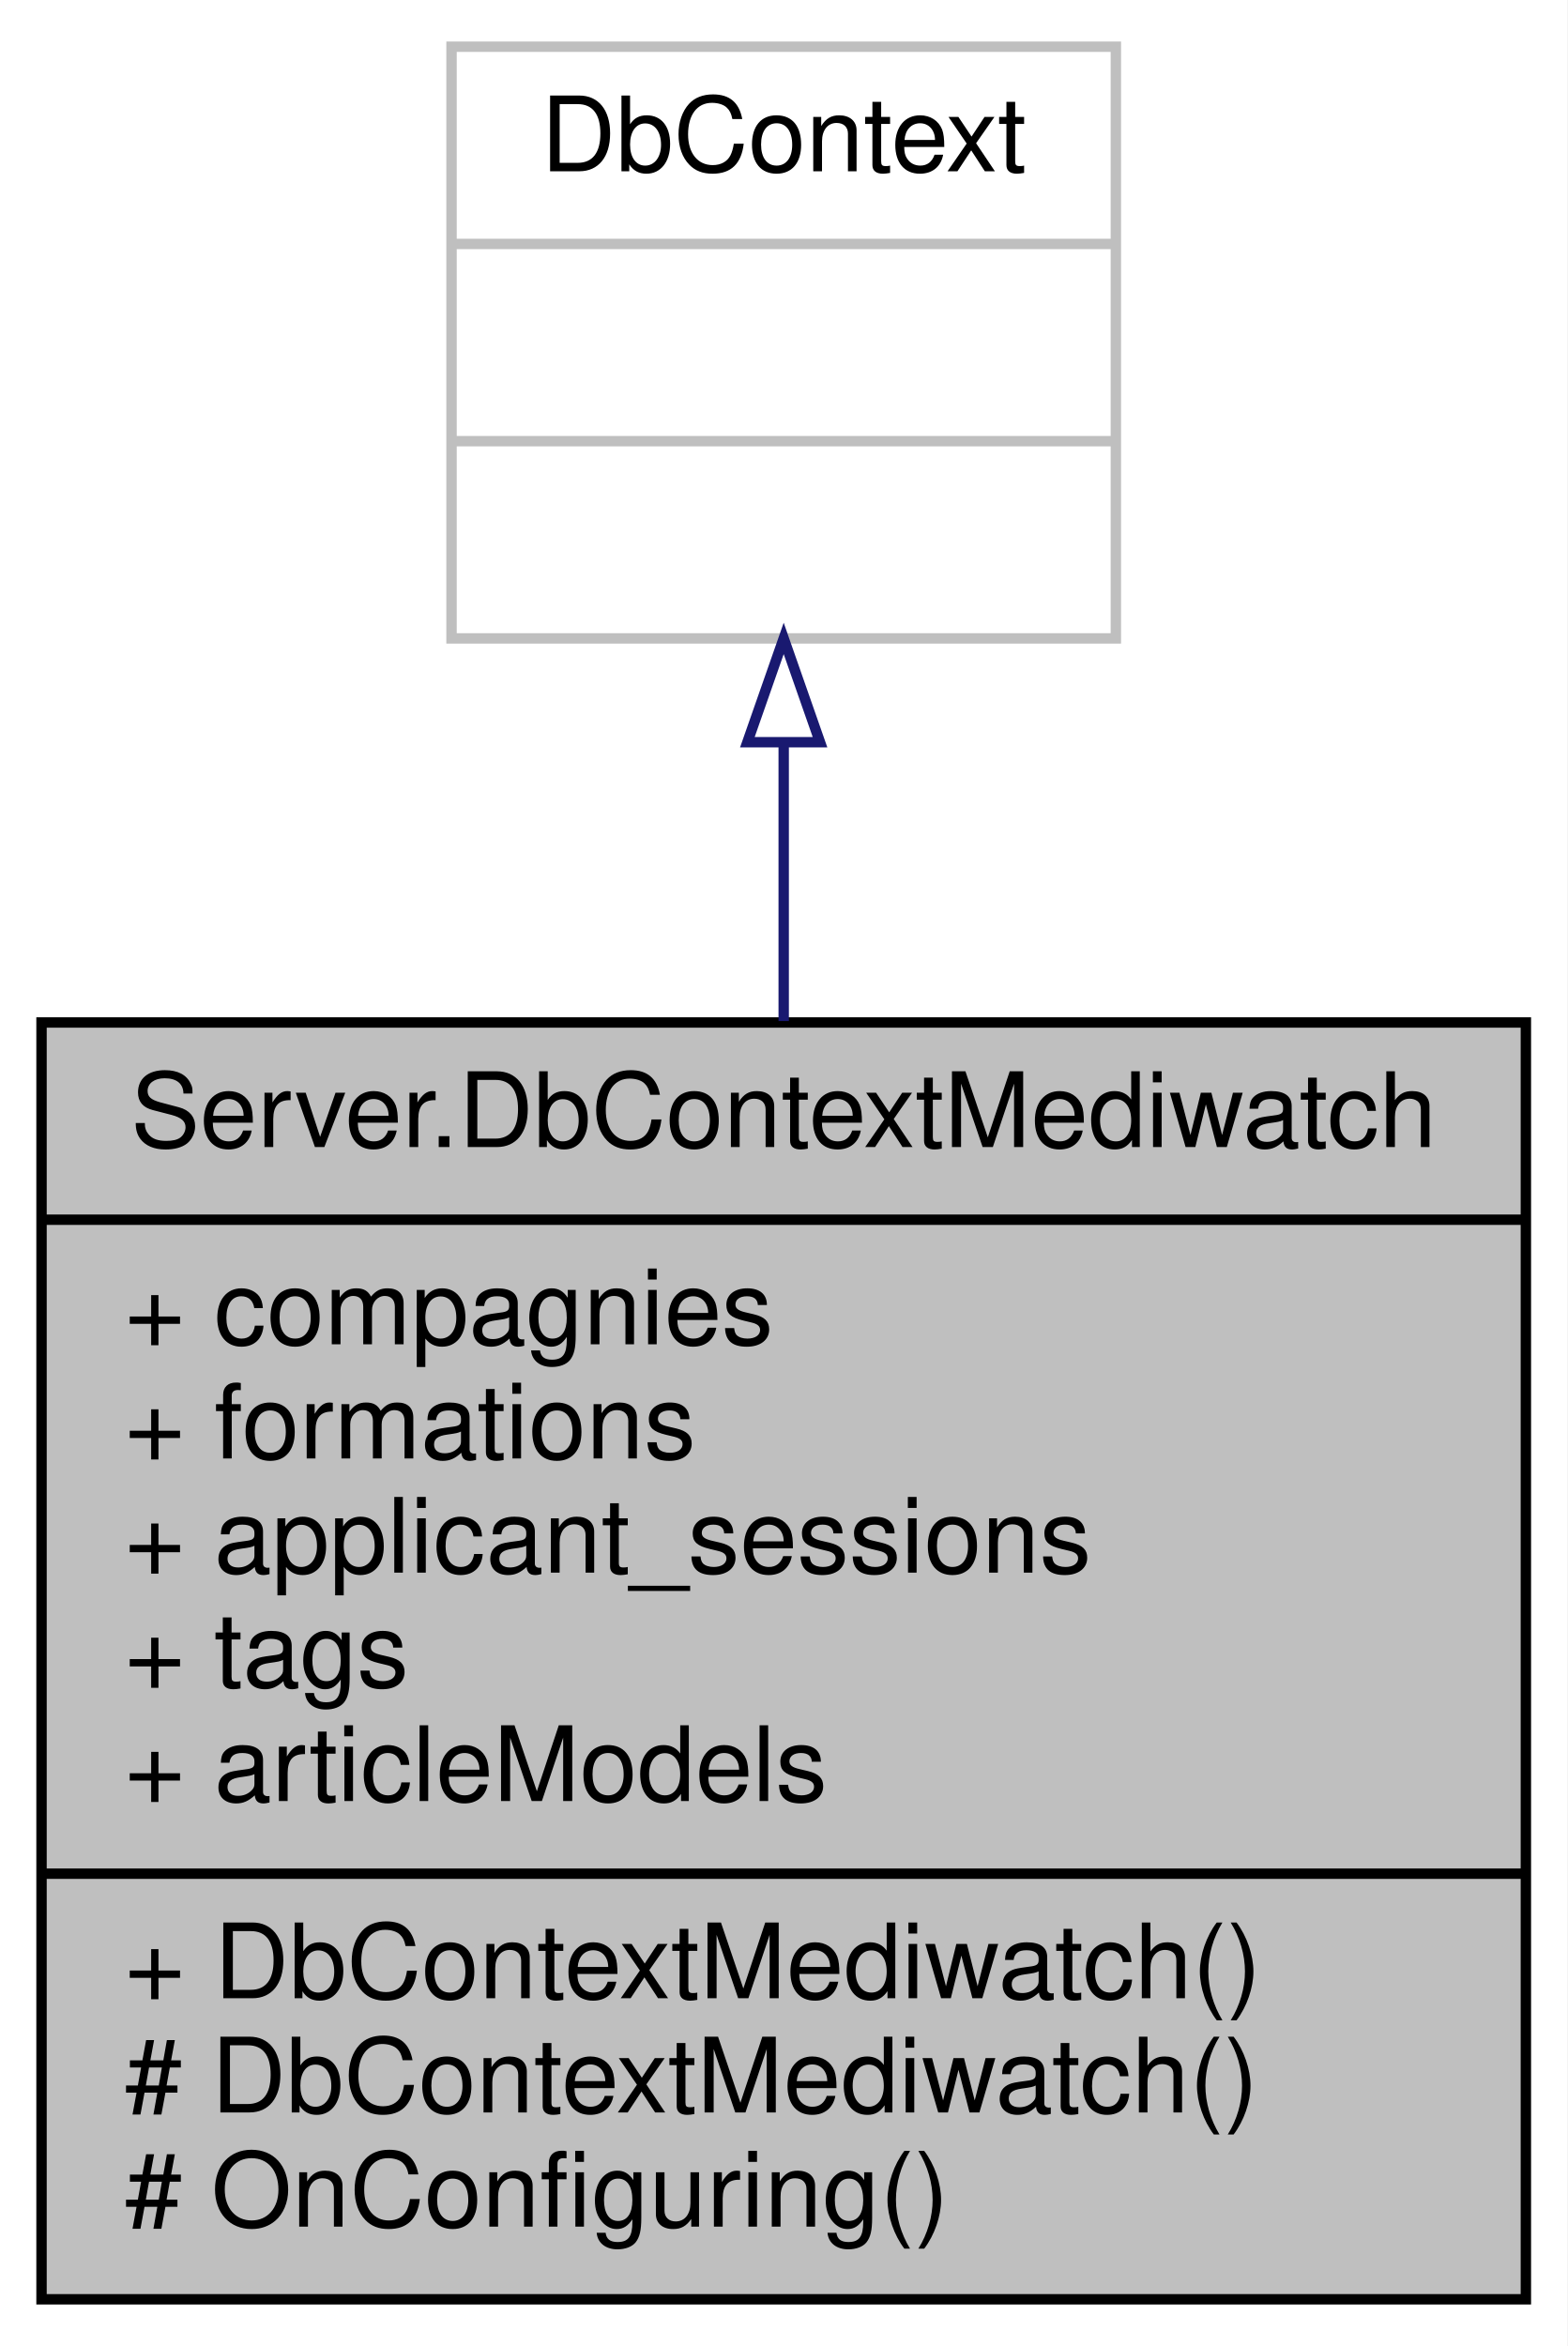
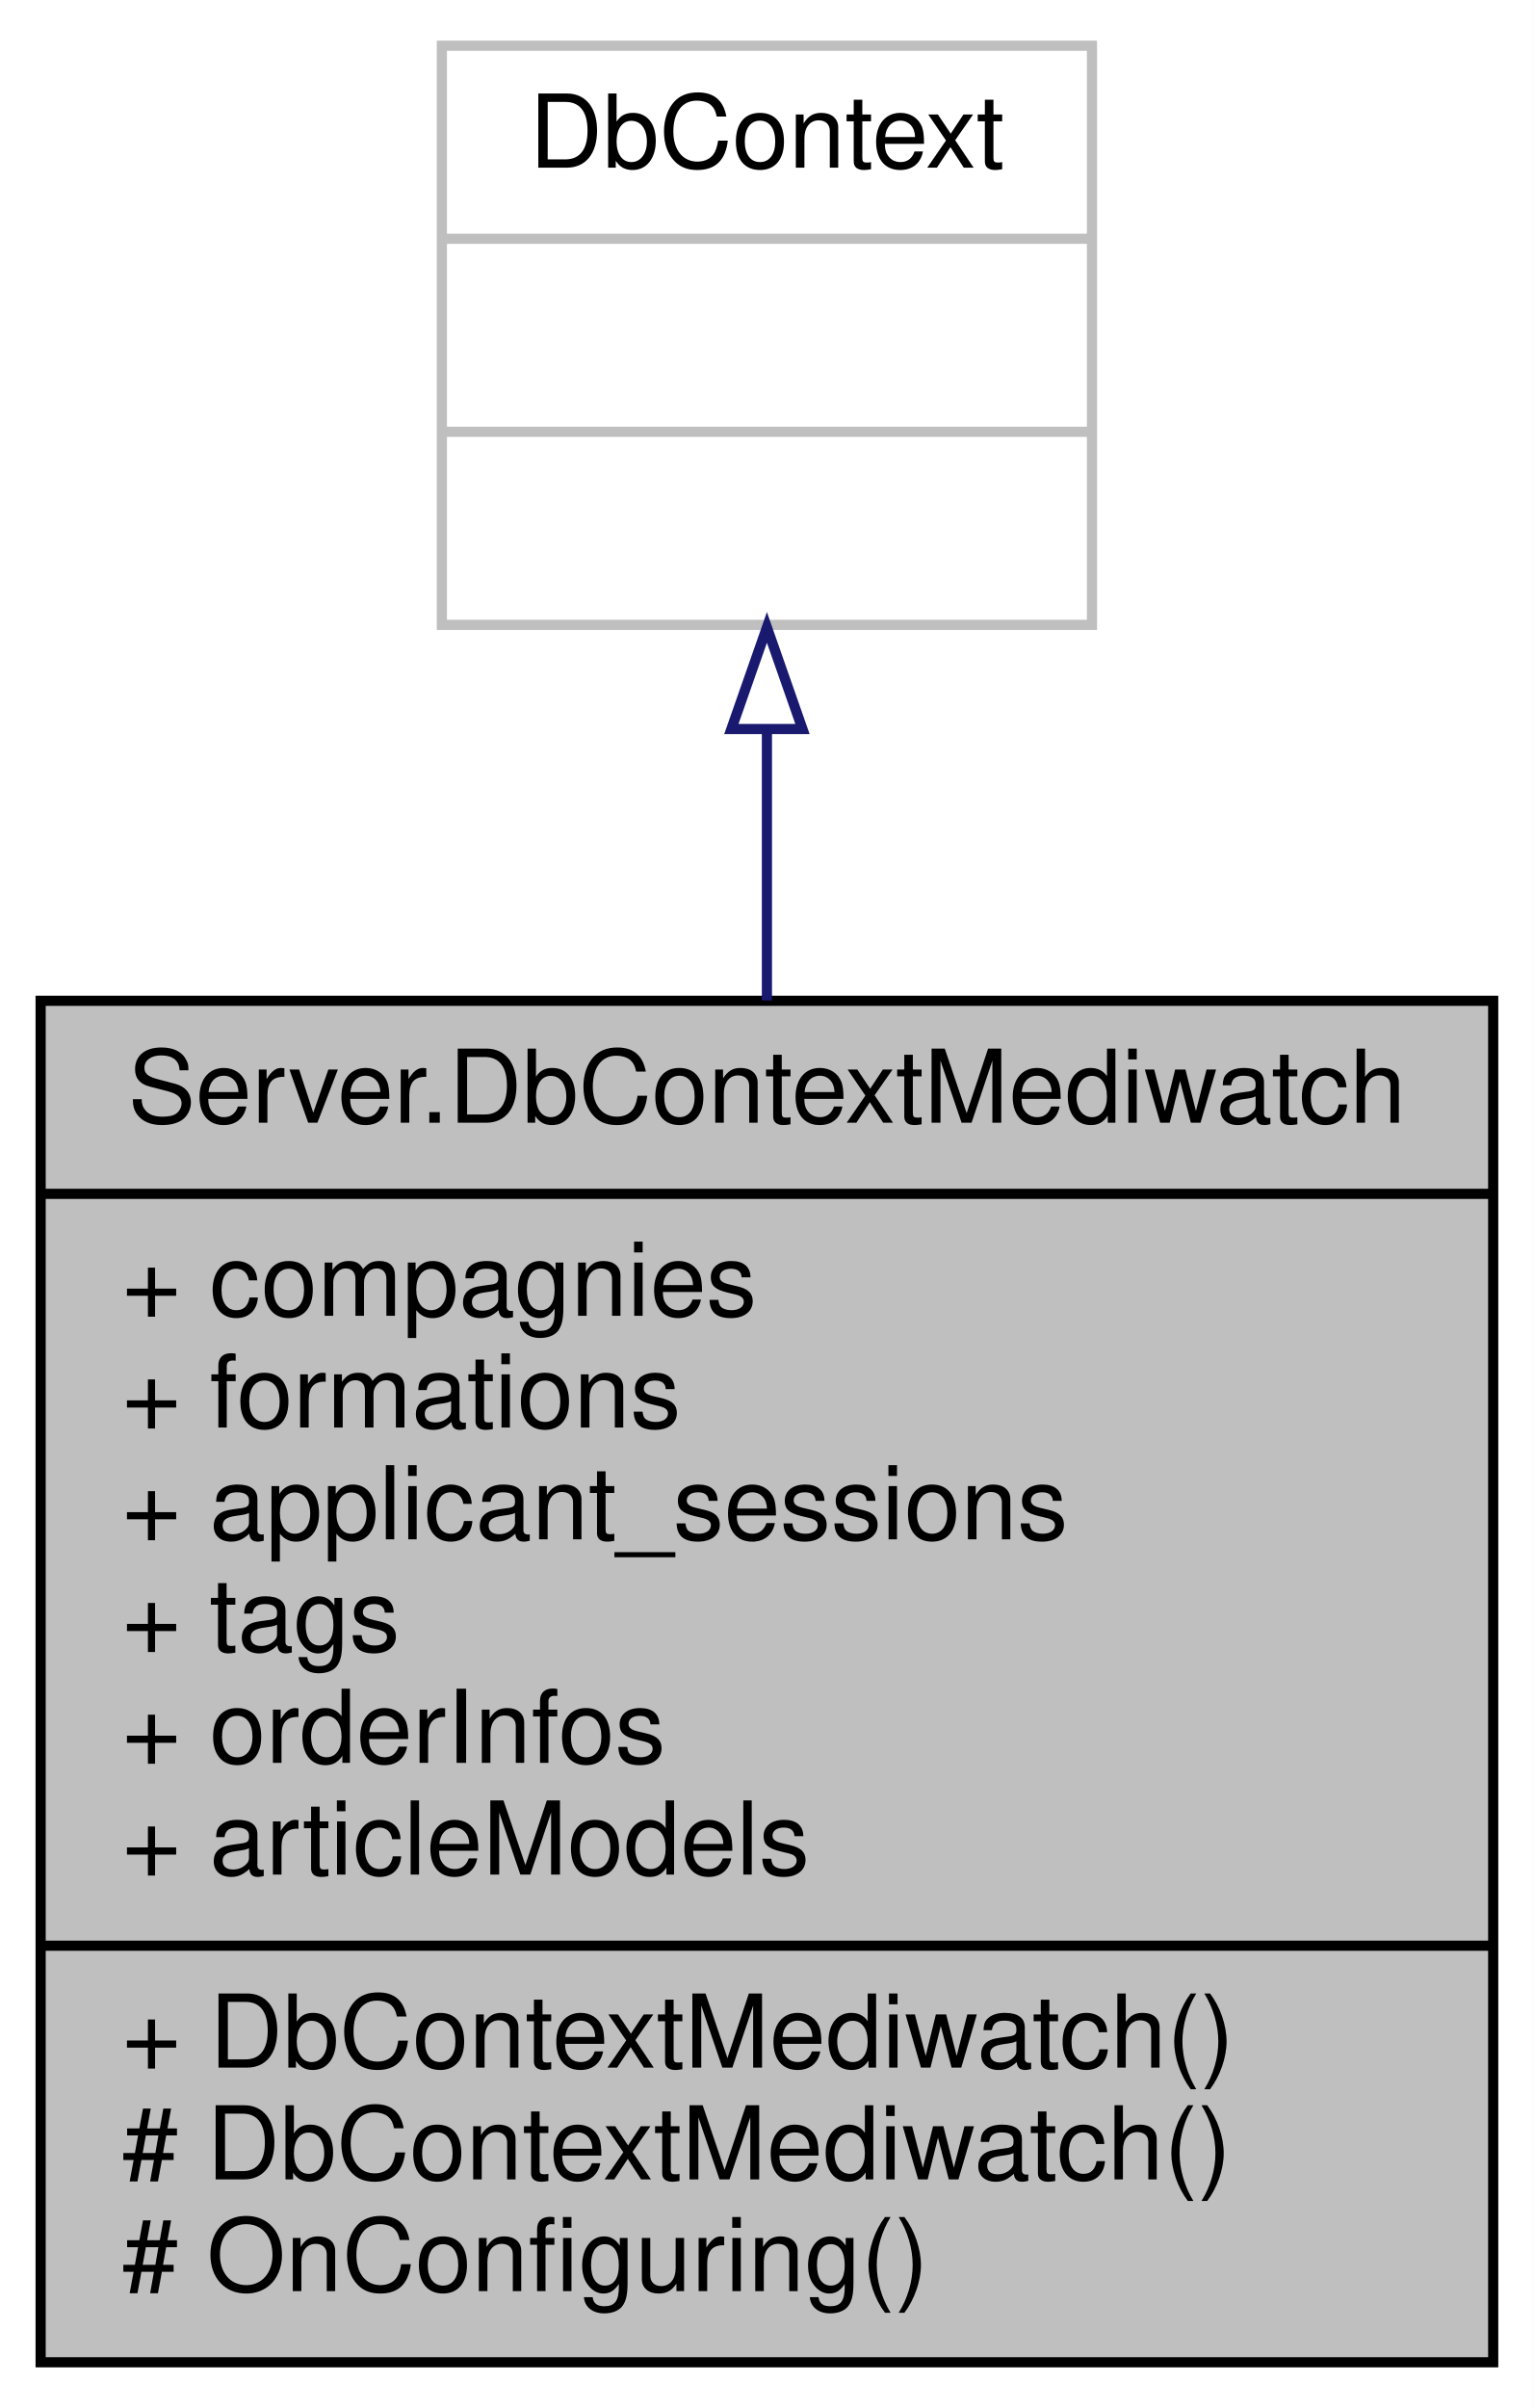
- <svg xmlns="http://www.w3.org/2000/svg" width="151pt" height="226pt" viewBox="0.00 0.00 151.00 226.00">
-   <g id="graph0" class="graph" transform="scale(1 1) rotate(0) translate(4 222)">
-     <polygon fill="#ffffff" stroke="transparent" points="-4,4 -4,-222 147,-222 147,4 -4,4" />
+ <svg xmlns="http://www.w3.org/2000/svg" width="151pt" height="237pt" viewBox="0.00 0.00 151.00 237.00">
+   <g id="graph0" class="graph" transform="scale(1 1) rotate(0) translate(4 233)">
+     <polygon fill="#ffffff" stroke="transparent" points="-4,4 -4,-233 147,-233 147,4 -4,4" />
    <g id="node1" class="node">
-       <polygon fill="#bfbfbf" stroke="#000000" points="0,-.5 0,-123.5 143,-123.5 143,-.5 0,-.5" />
-       <text text-anchor="middle" x="71.5" y="-111.5" font-family="Helvetica,sans-Serif" font-size="10.00" fill="#000000">Server.DbContextMediwatch</text>
-       <polyline fill="none" stroke="#000000" points="0,-104.5 143,-104.5 " />
-       <text text-anchor="start" x="8" y="-92.5" font-family="Helvetica,sans-Serif" font-size="10.00" fill="#000000">+ compagnies</text>
-       <text text-anchor="start" x="8" y="-81.5" font-family="Helvetica,sans-Serif" font-size="10.00" fill="#000000">+ formations</text>
-       <text text-anchor="start" x="8" y="-70.5" font-family="Helvetica,sans-Serif" font-size="10.00" fill="#000000">+ applicant_sessions</text>
-       <text text-anchor="start" x="8" y="-59.5" font-family="Helvetica,sans-Serif" font-size="10.00" fill="#000000">+ tags</text>
+       <polygon fill="#bfbfbf" stroke="#000000" points="0,-.5 0,-134.5 143,-134.5 143,-.5 0,-.5" />
+       <text text-anchor="middle" x="71.5" y="-122.5" font-family="Helvetica,sans-Serif" font-size="10.00" fill="#000000">Server.DbContextMediwatch</text>
+       <polyline fill="none" stroke="#000000" points="0,-115.5 143,-115.5 " />
+       <text text-anchor="start" x="8" y="-103.5" font-family="Helvetica,sans-Serif" font-size="10.00" fill="#000000">+ compagnies</text>
+       <text text-anchor="start" x="8" y="-92.5" font-family="Helvetica,sans-Serif" font-size="10.00" fill="#000000">+ formations</text>
+       <text text-anchor="start" x="8" y="-81.5" font-family="Helvetica,sans-Serif" font-size="10.00" fill="#000000">+ applicant_sessions</text>
+       <text text-anchor="start" x="8" y="-70.5" font-family="Helvetica,sans-Serif" font-size="10.00" fill="#000000">+ tags</text>
+       <text text-anchor="start" x="8" y="-59.5" font-family="Helvetica,sans-Serif" font-size="10.00" fill="#000000">+ orderInfos</text>
      <text text-anchor="start" x="8" y="-48.5" font-family="Helvetica,sans-Serif" font-size="10.00" fill="#000000">+ articleModels</text>
      <polyline fill="none" stroke="#000000" points="0,-41.5 143,-41.5 " />
      <text text-anchor="start" x="8" y="-29.5" font-family="Helvetica,sans-Serif" font-size="10.00" fill="#000000">+ DbContextMediwatch()</text>
      <text text-anchor="start" x="8" y="-18.5" font-family="Helvetica,sans-Serif" font-size="10.00" fill="#000000"># DbContextMediwatch()</text>
      <text text-anchor="start" x="8" y="-7.5" font-family="Helvetica,sans-Serif" font-size="10.00" fill="#000000"># OnConfiguring()</text>
    </g>
    <g id="node2" class="node">
-       <polygon fill="#ffffff" stroke="#bfbfbf" points="39.5,-160.5 39.5,-217.5 103.5,-217.5 103.5,-160.5 39.5,-160.5" />
-       <text text-anchor="middle" x="71.5" y="-205.5" font-family="Helvetica,sans-Serif" font-size="10.00" fill="#000000">DbContext</text>
-       <polyline fill="none" stroke="#bfbfbf" points="39.5,-198.5 103.5,-198.5 " />
-       <text text-anchor="middle" x="71.5" y="-186.5" font-family="Helvetica,sans-Serif" font-size="10.00" fill="#000000"> </text>
-       <polyline fill="none" stroke="#bfbfbf" points="39.5,-179.5 103.5,-179.5 " />
-       <text text-anchor="middle" x="71.5" y="-167.5" font-family="Helvetica,sans-Serif" font-size="10.00" fill="#000000"> </text>
+       <polygon fill="#ffffff" stroke="#bfbfbf" points="39.5,-171.5 39.5,-228.5 103.5,-228.5 103.5,-171.5 39.5,-171.5" />
+       <text text-anchor="middle" x="71.5" y="-216.5" font-family="Helvetica,sans-Serif" font-size="10.00" fill="#000000">DbContext</text>
+       <polyline fill="none" stroke="#bfbfbf" points="39.5,-209.5 103.5,-209.5 " />
+       <text text-anchor="middle" x="71.5" y="-197.5" font-family="Helvetica,sans-Serif" font-size="10.00" fill="#000000"> </text>
+       <polyline fill="none" stroke="#bfbfbf" points="39.5,-190.5 103.5,-190.5 " />
+       <text text-anchor="middle" x="71.5" y="-178.5" font-family="Helvetica,sans-Serif" font-size="10.00" fill="#000000"> </text>
    </g>
    <g id="edge1" class="edge">
-       <path fill="none" stroke="#191970" d="M71.5,-150.249C71.5,-141.821 71.5,-132.704 71.5,-123.638" />
-       <polygon fill="none" stroke="#191970" points="68,-150.499 71.5,-160.499 75,-150.499 68,-150.499" />
+       <path fill="none" stroke="#191970" d="M71.5,-161.075C71.5,-152.704 71.5,-143.627 71.5,-134.531" />
+       <polygon fill="none" stroke="#191970" points="68,-161.249 71.5,-171.25 75,-161.25 68,-161.249" />
    </g>
  </g>
</svg>
